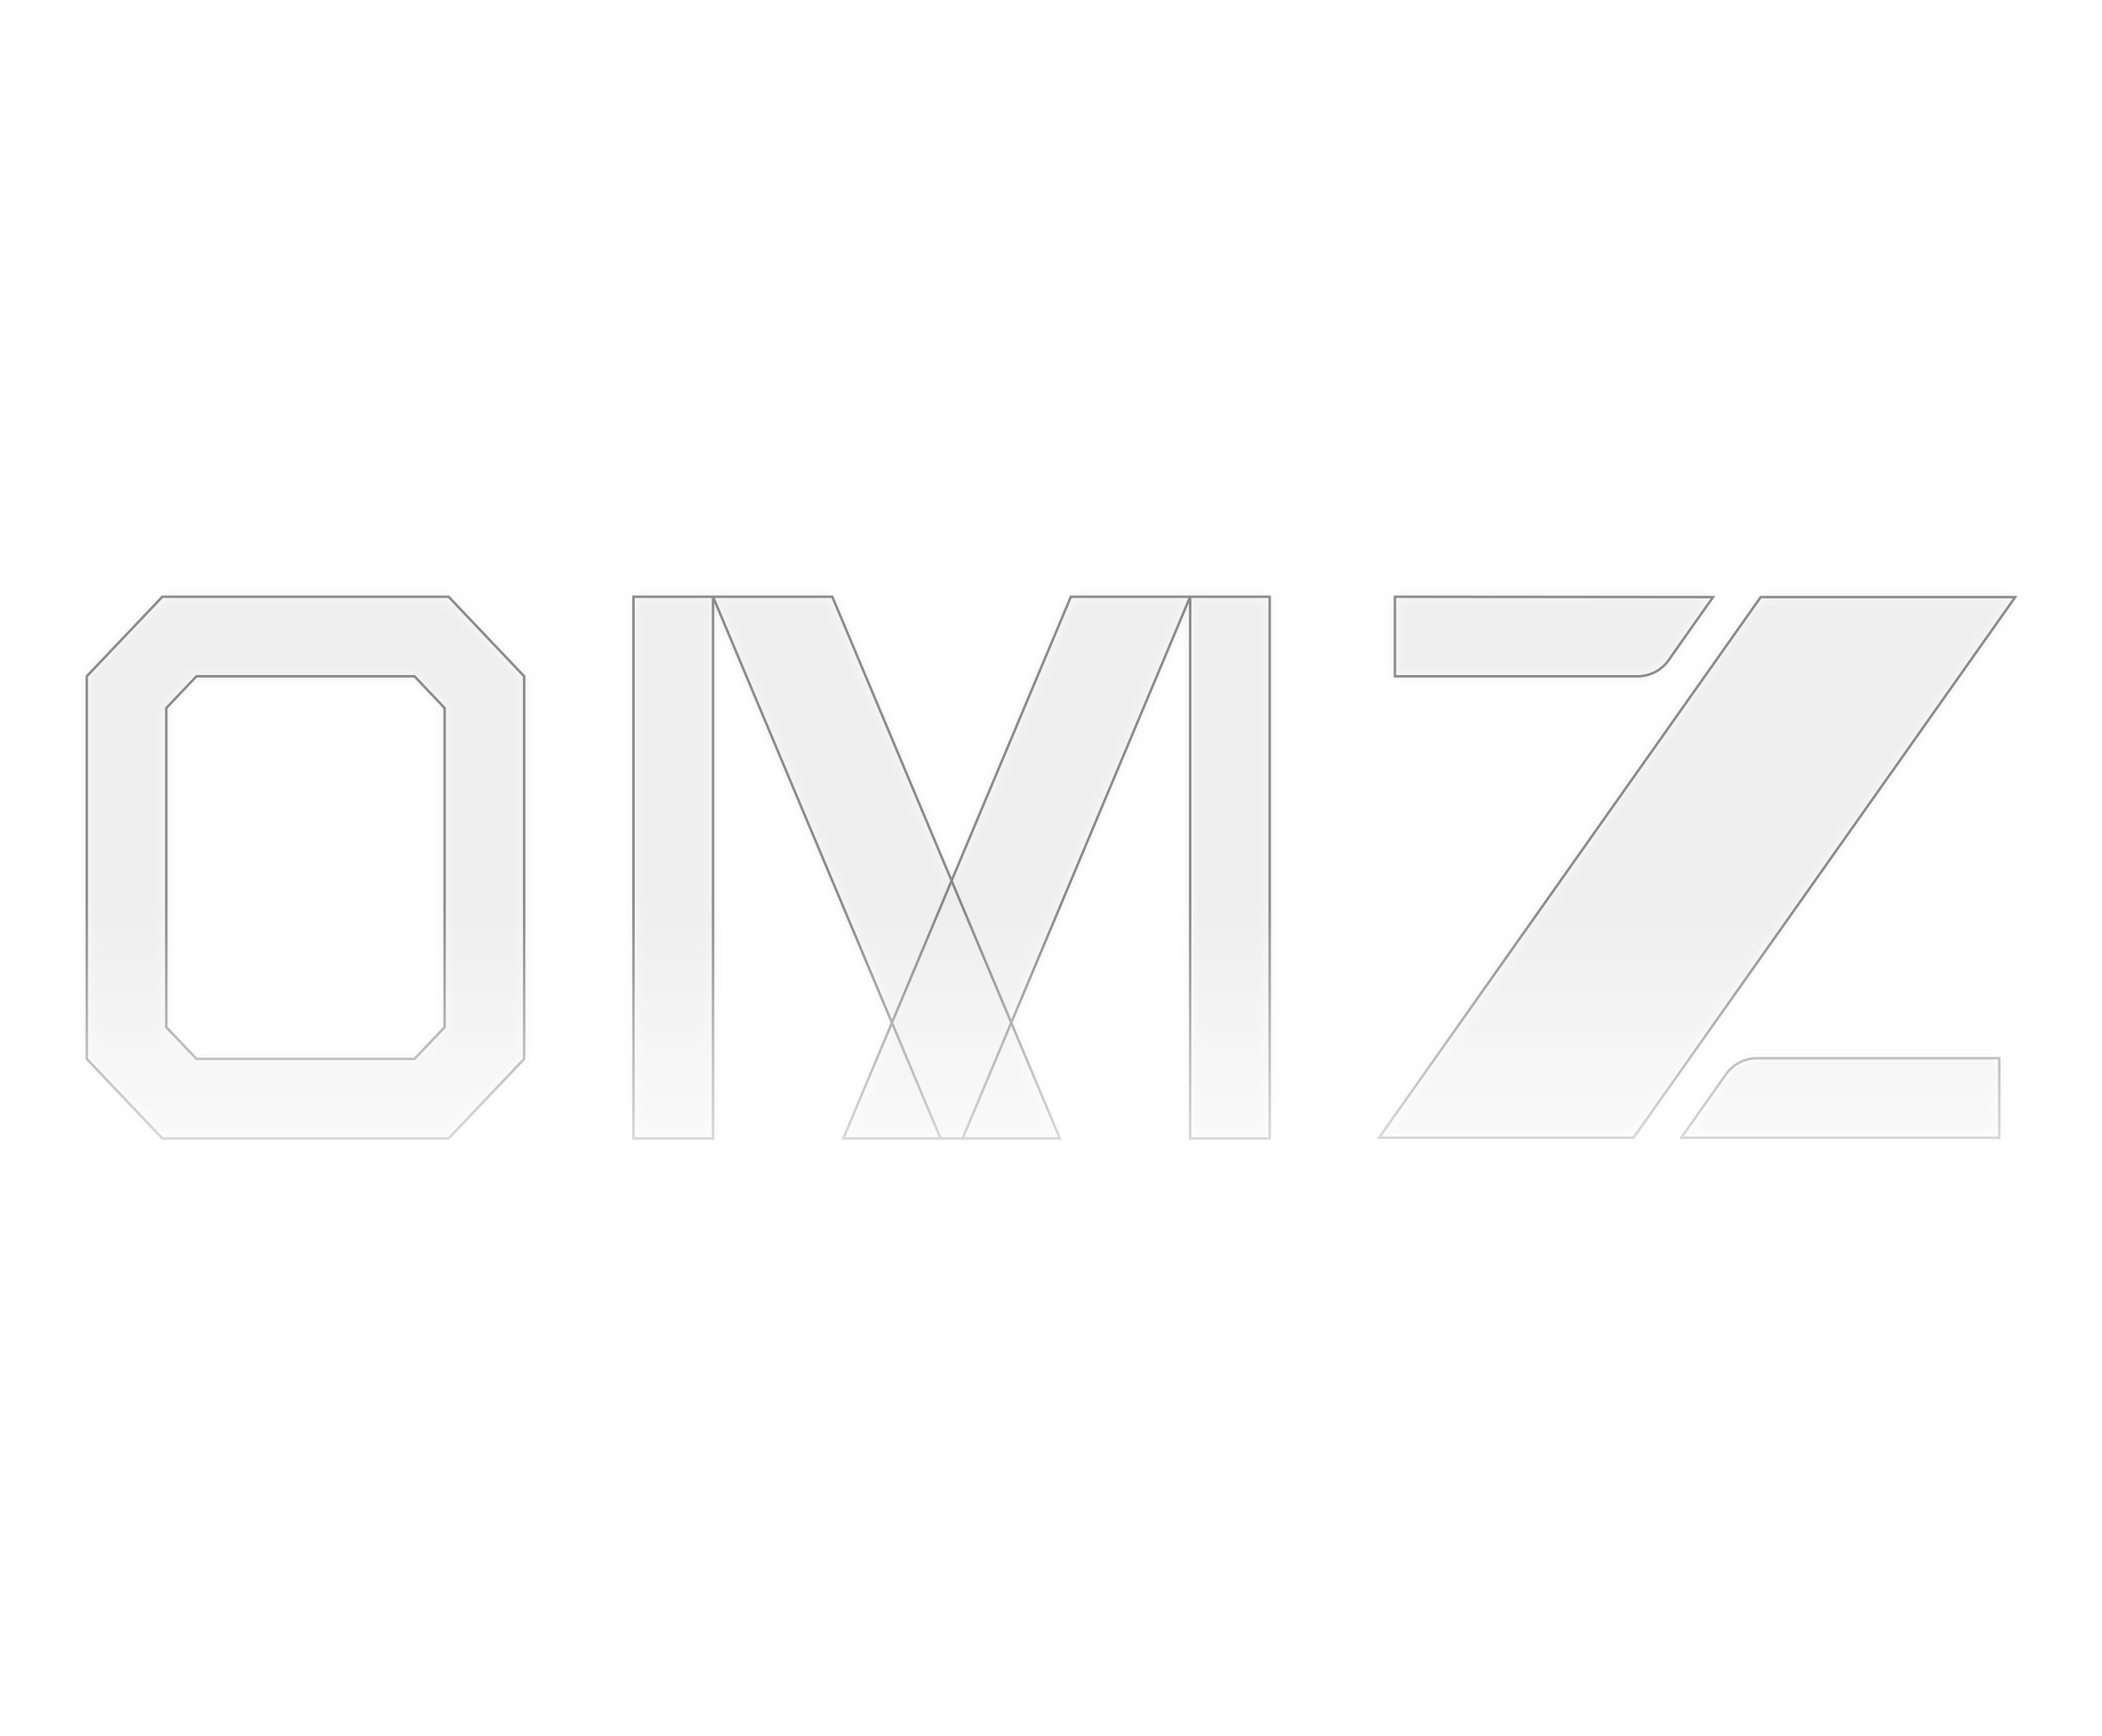
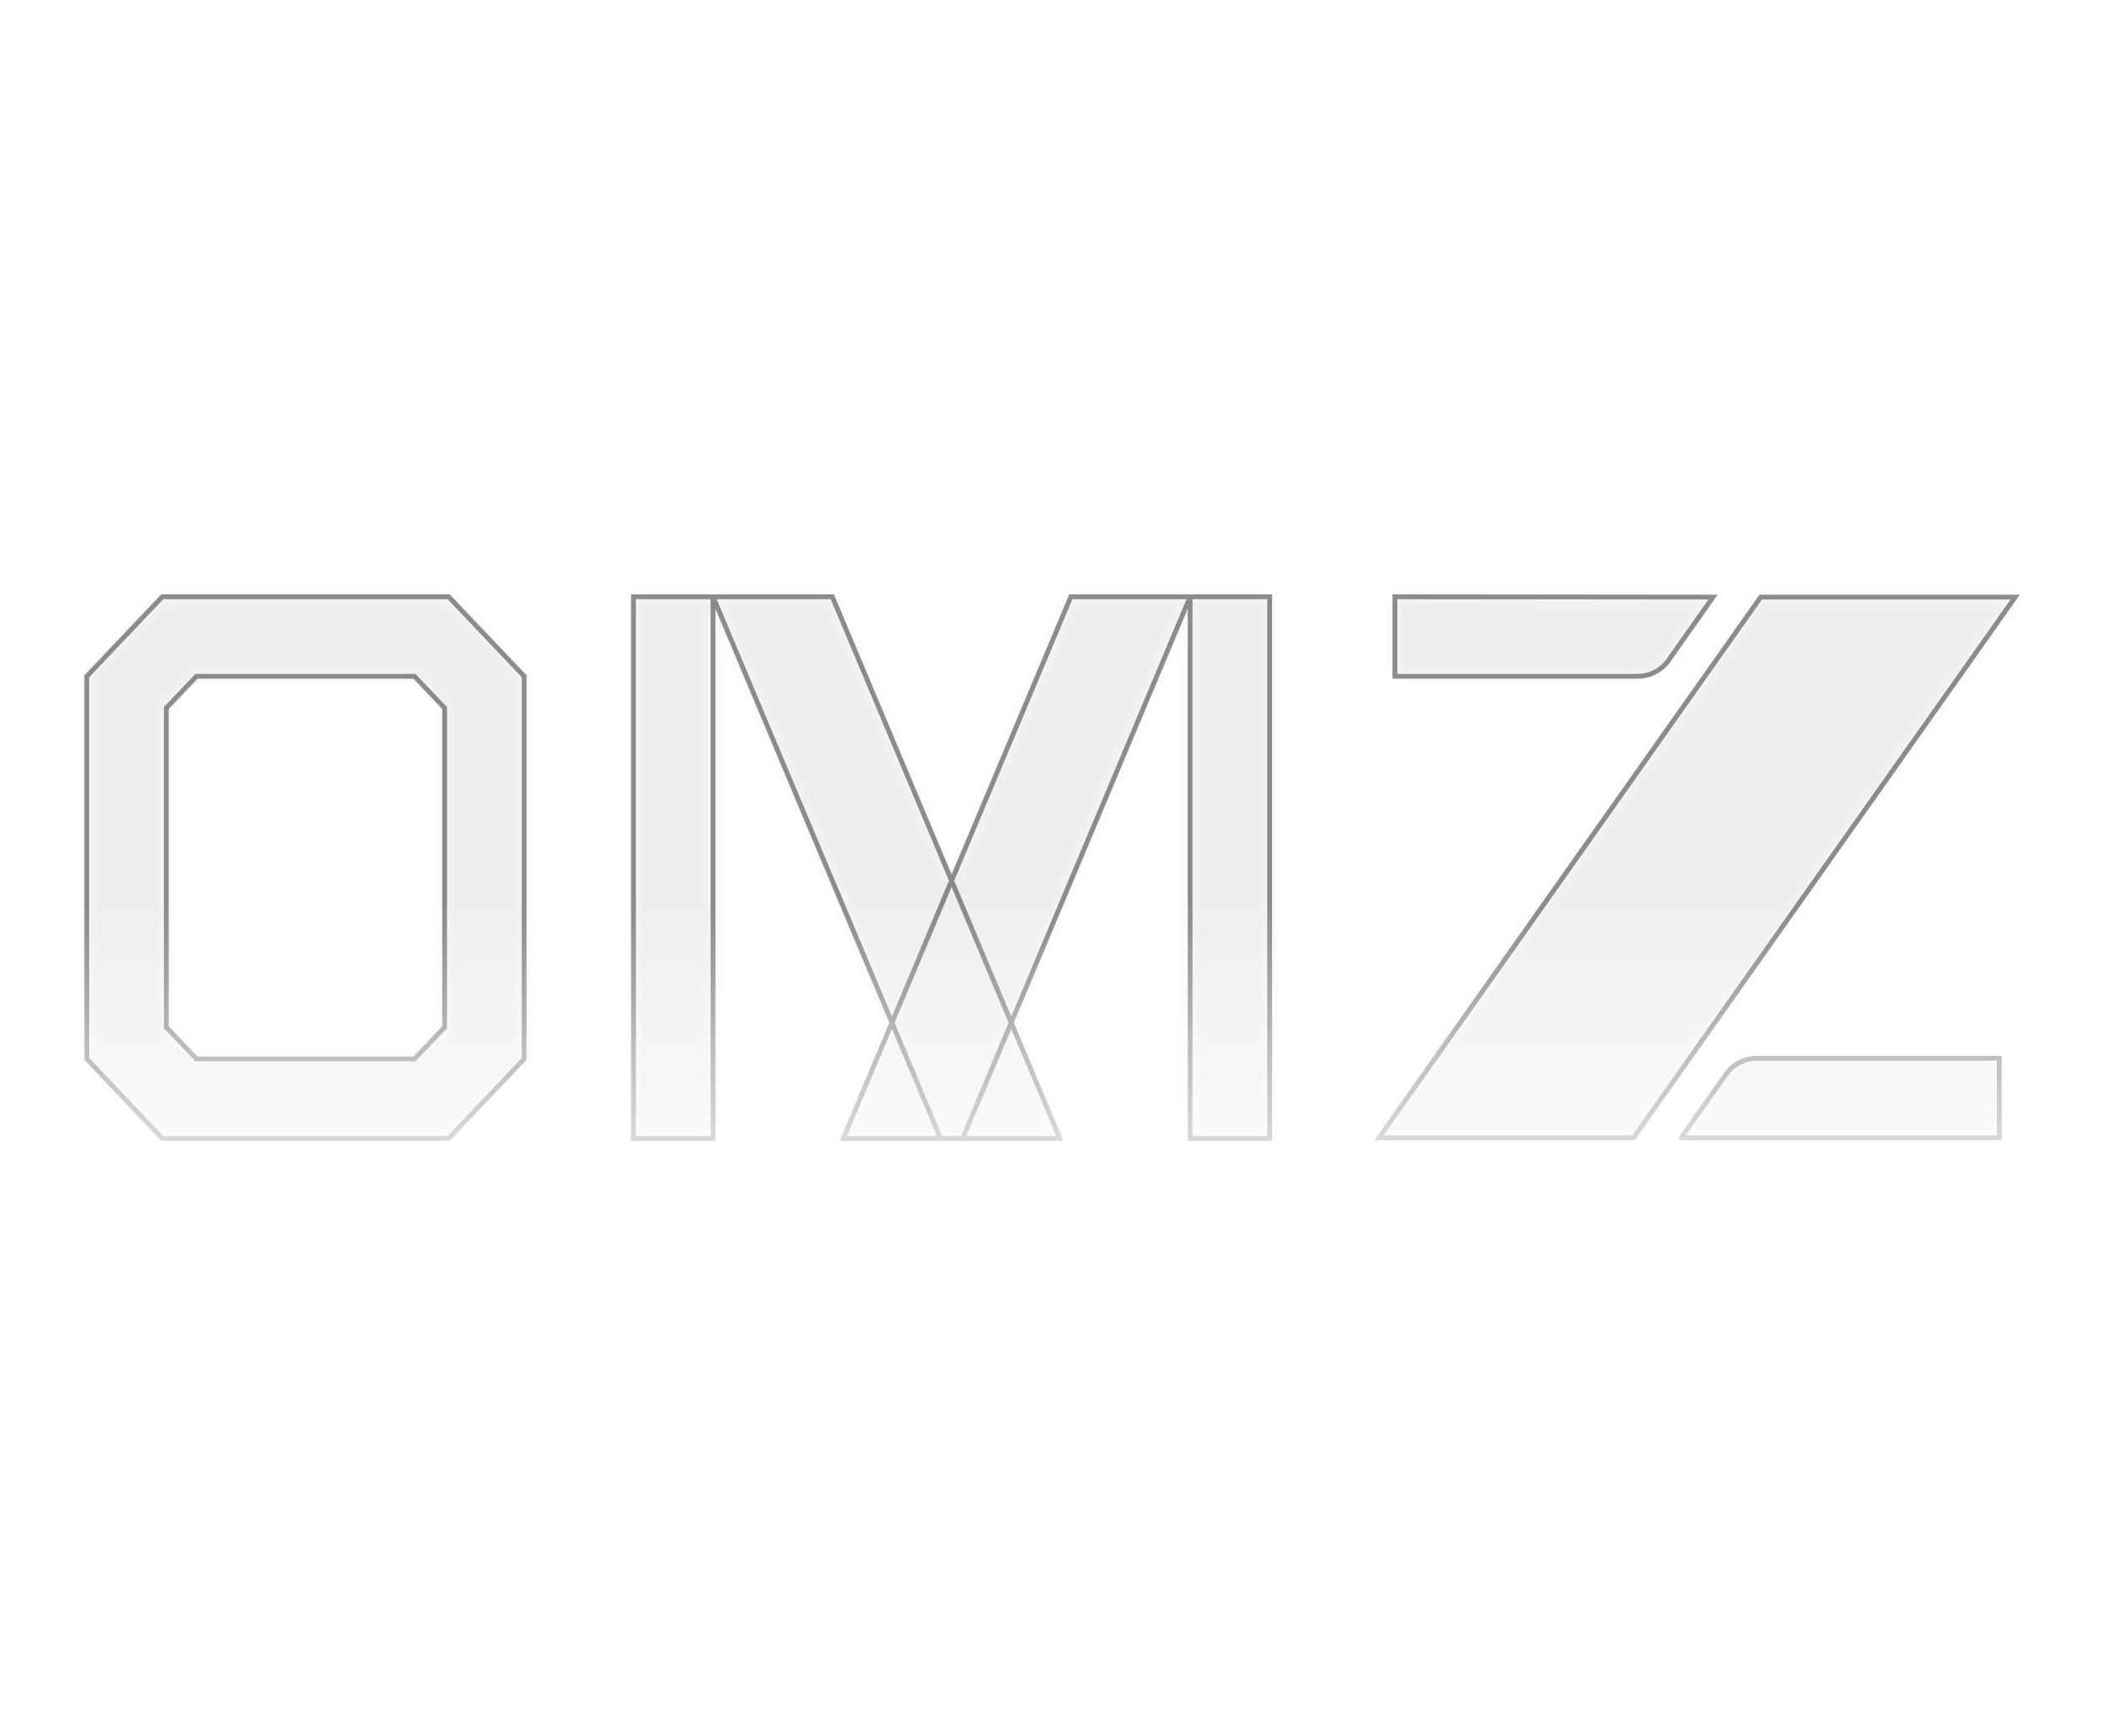
<svg xmlns="http://www.w3.org/2000/svg" width="436" height="360" viewBox="0 0 436 360" fill="none">
  <g opacity="0.15" filter="url(#omzDarkGhostBlur)">
    <g transform="translate(18 123.8) scale(0.51546)">
      <path fill-rule="evenodd" d="M0 32L30.4 0L145.6 0L176 32L176 186L145.6 218L30.4 218L0 186ZM32 44.78L44.14 32L131.86 32L144 44.78L144 173.22L131.86 186L44.14 186L32 173.22Z" fill="url(#omzDarkGradGhost)" />
      <path d="M220 0L252 0L252 218L220 218ZM444 0L476 0L476 218L444 218ZM252 0L300 0L391.56 218L343.56 218ZM396 0L444 0L352.44 218L304.44 218Z" fill="url(#omzDarkGradGhost)" />
      <path d="M654.4 0.13L636.48 25.602C633.665 29.57 629.054 32.002 624.064 32.002H526.4V0ZM776 0.13L622.401 217.732H520L673.599 0.13H776ZM641.601 217.732L659.65 192.134C662.465 188.166 667.076 185.734 672.067 185.734H769.604V217.736H641.601V217.732Z" fill="url(#omzDarkGradGhost)" />
    </g>
  </g>
-   <g transform="translate(18 123.8) scale(0.51546)" stroke="url(#omzDarkGradStroke)">
+   <g transform="translate(18 123.8) scale(0.51546)" stroke-width="1.94" stroke="url(#omzDarkGradStroke)">
    <path fill-rule="evenodd" d="M0 32L30.4 0L145.6 0L176 32L176 186L145.6 218L30.4 218L0 186ZM32 44.78L44.14 32L131.86 32L144 44.78L144 173.22L131.86 186L44.14 186L32 173.22Z" />
    <path d="M220 0L252 0L252 218L220 218ZM444 0L476 0L476 218L444 218ZM252 0L300 0L391.56 218L343.56 218ZM396 0L444 0L352.44 218L304.44 218Z" />
    <path d="M654.4 0.13L636.48 25.602C633.665 29.57 629.054 32.002 624.064 32.002H526.4V0ZM776 0.13L622.401 217.732H520L673.599 0.13H776ZM641.601 217.732L659.65 192.134C662.465 188.166 667.076 185.734 672.067 185.734H769.604V217.736H641.601V217.732Z" />
  </g>
  <defs>
    <filter id="omzDarkGhostBlur" x="16.6" y="121.4" width="402.74" height="116.4" filterUnits="userSpaceOnUse" color-interpolation-filters="sRGB">
      <feFlood flood-opacity="0" result="BackgroundImageFix" />
      <feBlend mode="normal" in="SourceGraphic" in2="BackgroundImageFix" result="shape" />
      <feGaussianBlur stdDeviation="1.2" result="effect1_foregroundBlur" />
    </filter>
    <linearGradient id="omzDarkGradGhost" x1="218" y1="123.8" x2="218" y2="236.2" gradientUnits="userSpaceOnUse">
      <stop stop-color="#444444" stop-opacity="0.6" />
      <stop offset="0.5" stop-color="#2A2A2A" stop-opacity="0.3" />
      <stop offset="1" stop-color="#1A1A1A" stop-opacity="0.1" />
    </linearGradient>
    <linearGradient id="omzDarkGradStroke" x1="218" y1="123.8" x2="218" y2="236.2" gradientUnits="userSpaceOnUse">
      <stop stop-color="#444444" stop-opacity="0.6" />
      <stop offset="0.5" stop-color="#2A2A2A" stop-opacity="0.3" />
      <stop offset="1" stop-color="#1A1A1A" stop-opacity="0.1" />
    </linearGradient>
  </defs>
</svg>
